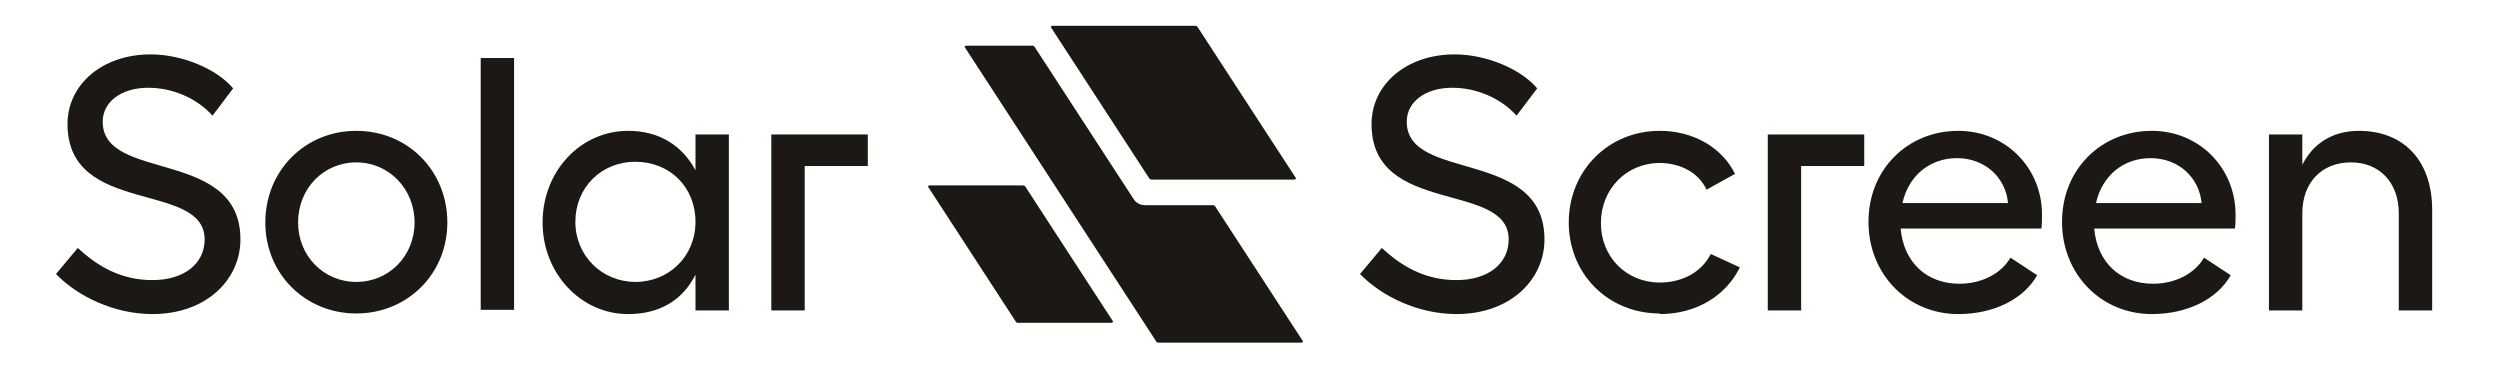
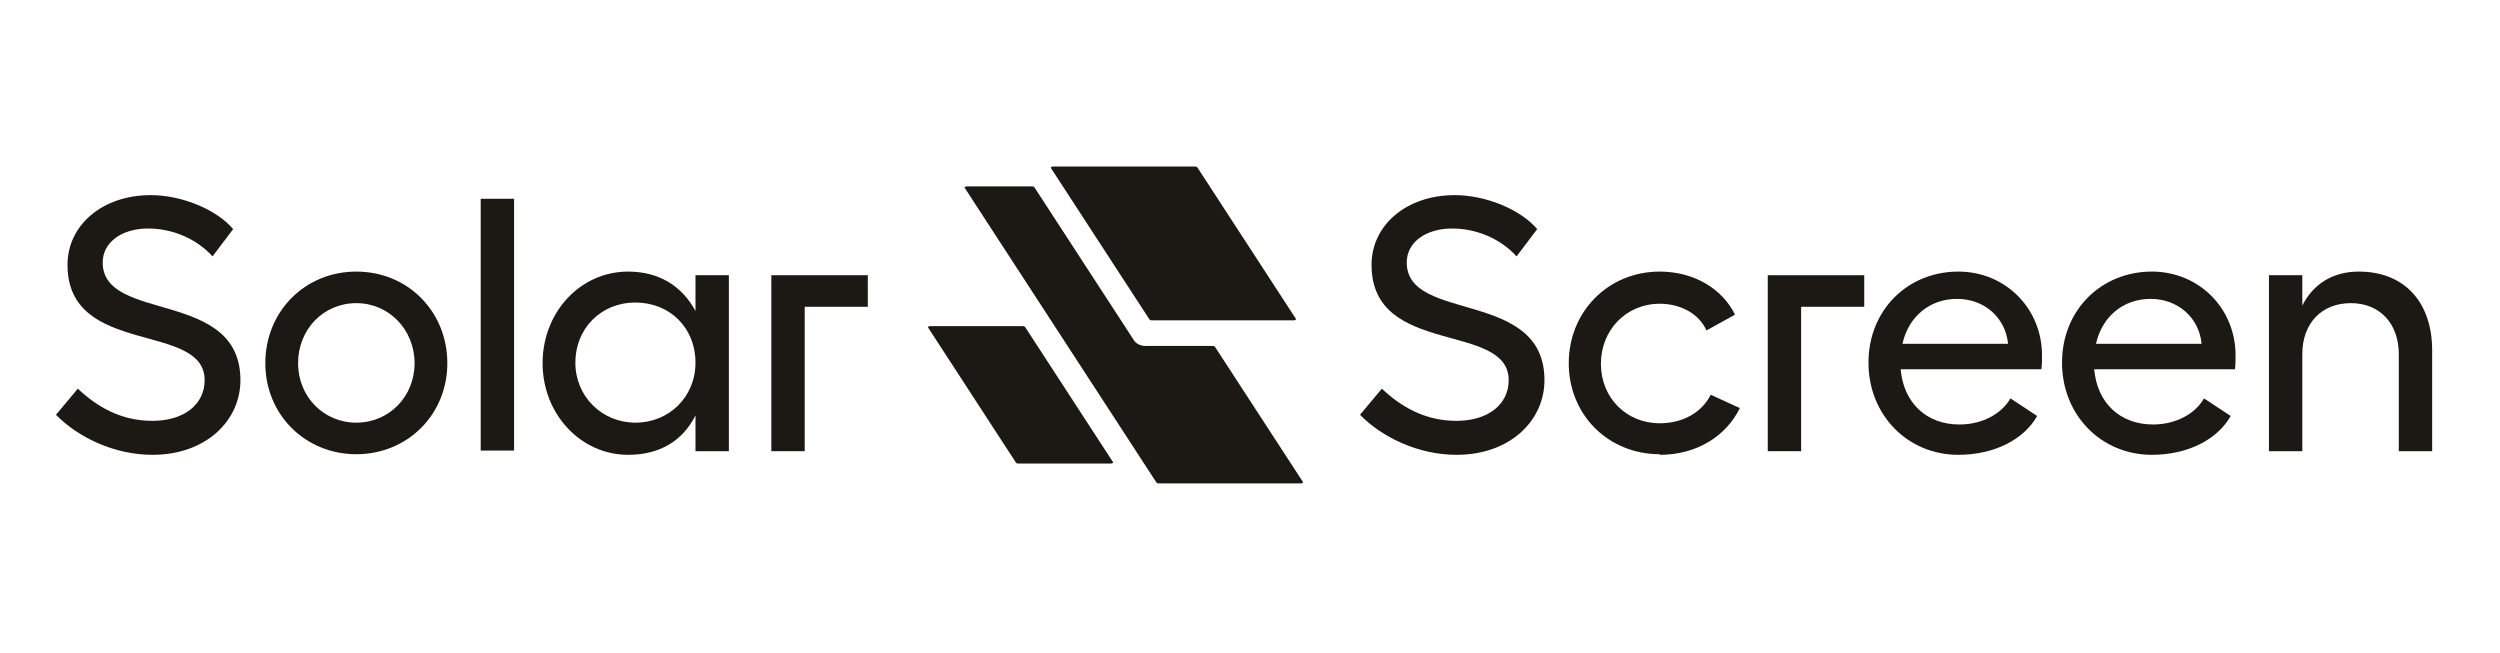
- <svg xmlns="http://www.w3.org/2000/svg" width="897" height="133" viewBox="0 0 897 133" fill="none">
+ <svg xmlns="http://www.w3.org/2000/svg" width="184" height="48" viewBox="0 0 897 133" fill="none">
  <path d="M160.506 79.818C160.506 98.323 146.138 112.473 127.851 112.473C109.564 112.473 95.195 98.323 95.195 79.818C95.195 61.313 109.346 46.945 127.851 46.945C146.356 46.945 160.506 61.313 160.506 79.818ZM106.951 79.818C106.951 91.791 116.095 101.153 127.851 101.153C139.607 101.153 148.75 91.791 148.75 79.818C148.75 67.844 139.607 58.265 127.851 58.265C116.095 58.265 106.951 67.626 106.951 79.818Z" fill="#1C1814" />
  <path d="M184.45 111.164H172.477V20.818H184.45V111.382V111.164Z" fill="#1C1814" />
  <path d="M261.516 48.251V111.385H249.542V98.54C244.97 107.684 236.697 112.691 225.377 112.691C208.396 112.691 194.681 98.105 194.681 79.818C194.681 61.531 208.178 46.945 225.377 46.945C236.48 46.945 244.752 52.169 249.542 61.095V48.251H261.516ZM249.542 79.6C249.542 67.191 240.398 58.047 227.989 58.047C215.58 58.047 206.437 67.409 206.437 79.6C206.437 91.791 216.016 101.153 227.989 101.153C239.963 101.153 249.542 92.009 249.542 79.6Z" fill="#1C1814" />
  <path d="M311.368 59.57H288.727V111.383H276.753V48.249H311.368V59.57Z" fill="#1C1814" />
  <path d="M399.353 115.497C399.277 115.662 398.985 115.827 398.591 115.827H365.31C364.929 115.827 364.65 115.674 364.548 115.522L333.006 67.035C332.943 66.958 332.955 66.908 332.981 66.857C333.07 66.692 333.349 66.514 333.755 66.514H367.036C367.392 66.514 367.671 66.666 367.798 66.819L399.34 115.306C399.391 115.395 399.391 115.433 399.353 115.497Z" fill="#1C1814" />
  <path d="M464.989 64.09C464.9 64.255 464.621 64.433 464.215 64.433H413.176C412.795 64.433 412.516 64.268 412.427 64.116L377.064 9.777C377.013 9.7 377.013 9.65 377.052 9.599C377.128 9.447 377.382 9.281 377.826 9.256H428.865C429.22 9.256 429.487 9.396 429.614 9.573L464.976 63.913C465.027 63.989 465.027 64.039 464.989 64.09Z" fill="#1C1814" />
  <path d="M467.503 122.605C467.414 122.77 467.135 122.947 466.728 122.947H415.69C415.309 122.947 415.03 122.782 414.928 122.63L346.132 16.897C346.081 16.821 346.081 16.77 346.119 16.719C346.208 16.554 346.487 16.377 346.881 16.377H370.375C370.731 16.377 371.01 16.516 371.137 16.694L406.881 71.629C407.68 72.861 409.254 73.622 410.993 73.622H435.174C435.542 73.622 435.808 73.775 435.935 73.939L467.49 122.427C467.541 122.503 467.528 122.554 467.503 122.605Z" fill="#1C1814" />
  <path d="M551.543 31.705L544.141 41.501C538.481 35.188 529.773 31.487 521.065 31.487C511.486 31.487 504.737 36.494 504.737 43.678C504.737 65.449 554.155 53.039 554.155 85.913C554.155 100.281 541.964 112.69 522.588 112.69C508.873 112.69 495.811 106.377 487.974 98.322L495.811 88.96C502.777 95.492 511.268 100.499 522.588 100.499C533.909 100.499 541.311 94.621 541.311 85.913C541.311 64.796 492.11 77.64 492.11 44.549C492.11 30.181 504.737 19.513 521.935 19.513C533.256 19.513 545.665 24.738 551.543 31.705Z" fill="#1C1814" />
  <path d="M595.523 112.473C577.018 112.473 562.867 98.322 562.867 79.817C562.867 61.312 577.018 46.944 595.523 46.944C607.714 46.944 617.946 53.04 622.518 62.401L612.286 68.061C609.673 62.183 603.142 58.482 595.523 58.482C583.549 58.482 574.405 67.844 574.405 80.035C574.405 92.226 583.549 101.37 595.523 101.37C603.578 101.37 610.544 97.669 613.81 91.138L624.26 95.927C619.252 106.159 608.585 112.69 595.523 112.69V112.473Z" fill="#1C1814" />
  <path d="M668.889 59.571H646.248V111.385H634.274V48.251H668.889V59.571Z" fill="#1C1814" />
  <path d="M732.457 81.994H681.949C683.038 94.186 691.311 101.805 703.067 101.805C711.122 101.805 718.088 98.104 721.354 92.444L730.933 98.757C726.143 107.248 715.476 112.69 702.631 112.69C684.562 112.69 670.411 98.54 670.411 79.6C670.411 60.659 684.562 46.944 702.631 46.944C719.612 46.944 732.674 60.224 732.674 76.987C732.674 78.511 732.674 80.253 732.457 81.994ZM720.483 72.851C719.612 63.489 711.992 56.741 702.196 56.741C692.399 56.741 684.78 63.054 682.603 72.851H720.483Z" fill="#1C1814" />
  <path d="M801.902 81.994H751.395C752.483 94.186 760.756 101.805 772.512 101.805C780.567 101.805 787.533 98.104 790.799 92.444L800.378 98.757C795.588 107.248 784.921 112.69 772.077 112.69C754.007 112.69 739.856 98.54 739.856 79.6C739.856 60.659 754.007 46.944 772.077 46.944C789.057 46.944 802.12 60.224 802.12 76.987C802.12 78.511 802.12 80.253 801.902 81.994ZM789.928 72.851C789.057 63.489 781.438 56.741 771.641 56.741C761.844 56.741 754.225 63.054 752.048 72.851H789.928Z" fill="#1C1814" />
  <path d="M872.66 75.246V111.384H860.686V76.552C860.686 65.667 853.937 58.265 843.488 58.265C833.038 58.265 826.071 65.449 826.071 76.552V111.384H814.098V48.25H826.071V59.136C829.99 51.298 837.174 46.944 846.318 46.944C862.645 46.944 872.66 57.829 872.66 75.246Z" fill="#1C1814" />
  <path d="M83.654 31.705L76.252 41.501C70.592 35.188 61.884 31.487 53.176 31.487C43.597 31.487 36.848 36.494 36.848 43.678C36.848 65.449 86.267 53.039 86.267 85.913C86.267 100.281 74.075 112.69 54.7 112.69C40.984 112.69 27.922 106.377 20.085 98.322L27.922 88.96C34.889 95.492 43.379 100.499 54.7 100.499C66.02 100.499 73.422 94.621 73.422 85.913C73.422 64.796 24.221 77.64 24.221 44.549C24.221 30.181 36.848 19.513 54.047 19.513C65.367 19.513 77.776 24.738 83.654 31.705Z" fill="#1C1814" />
</svg>
